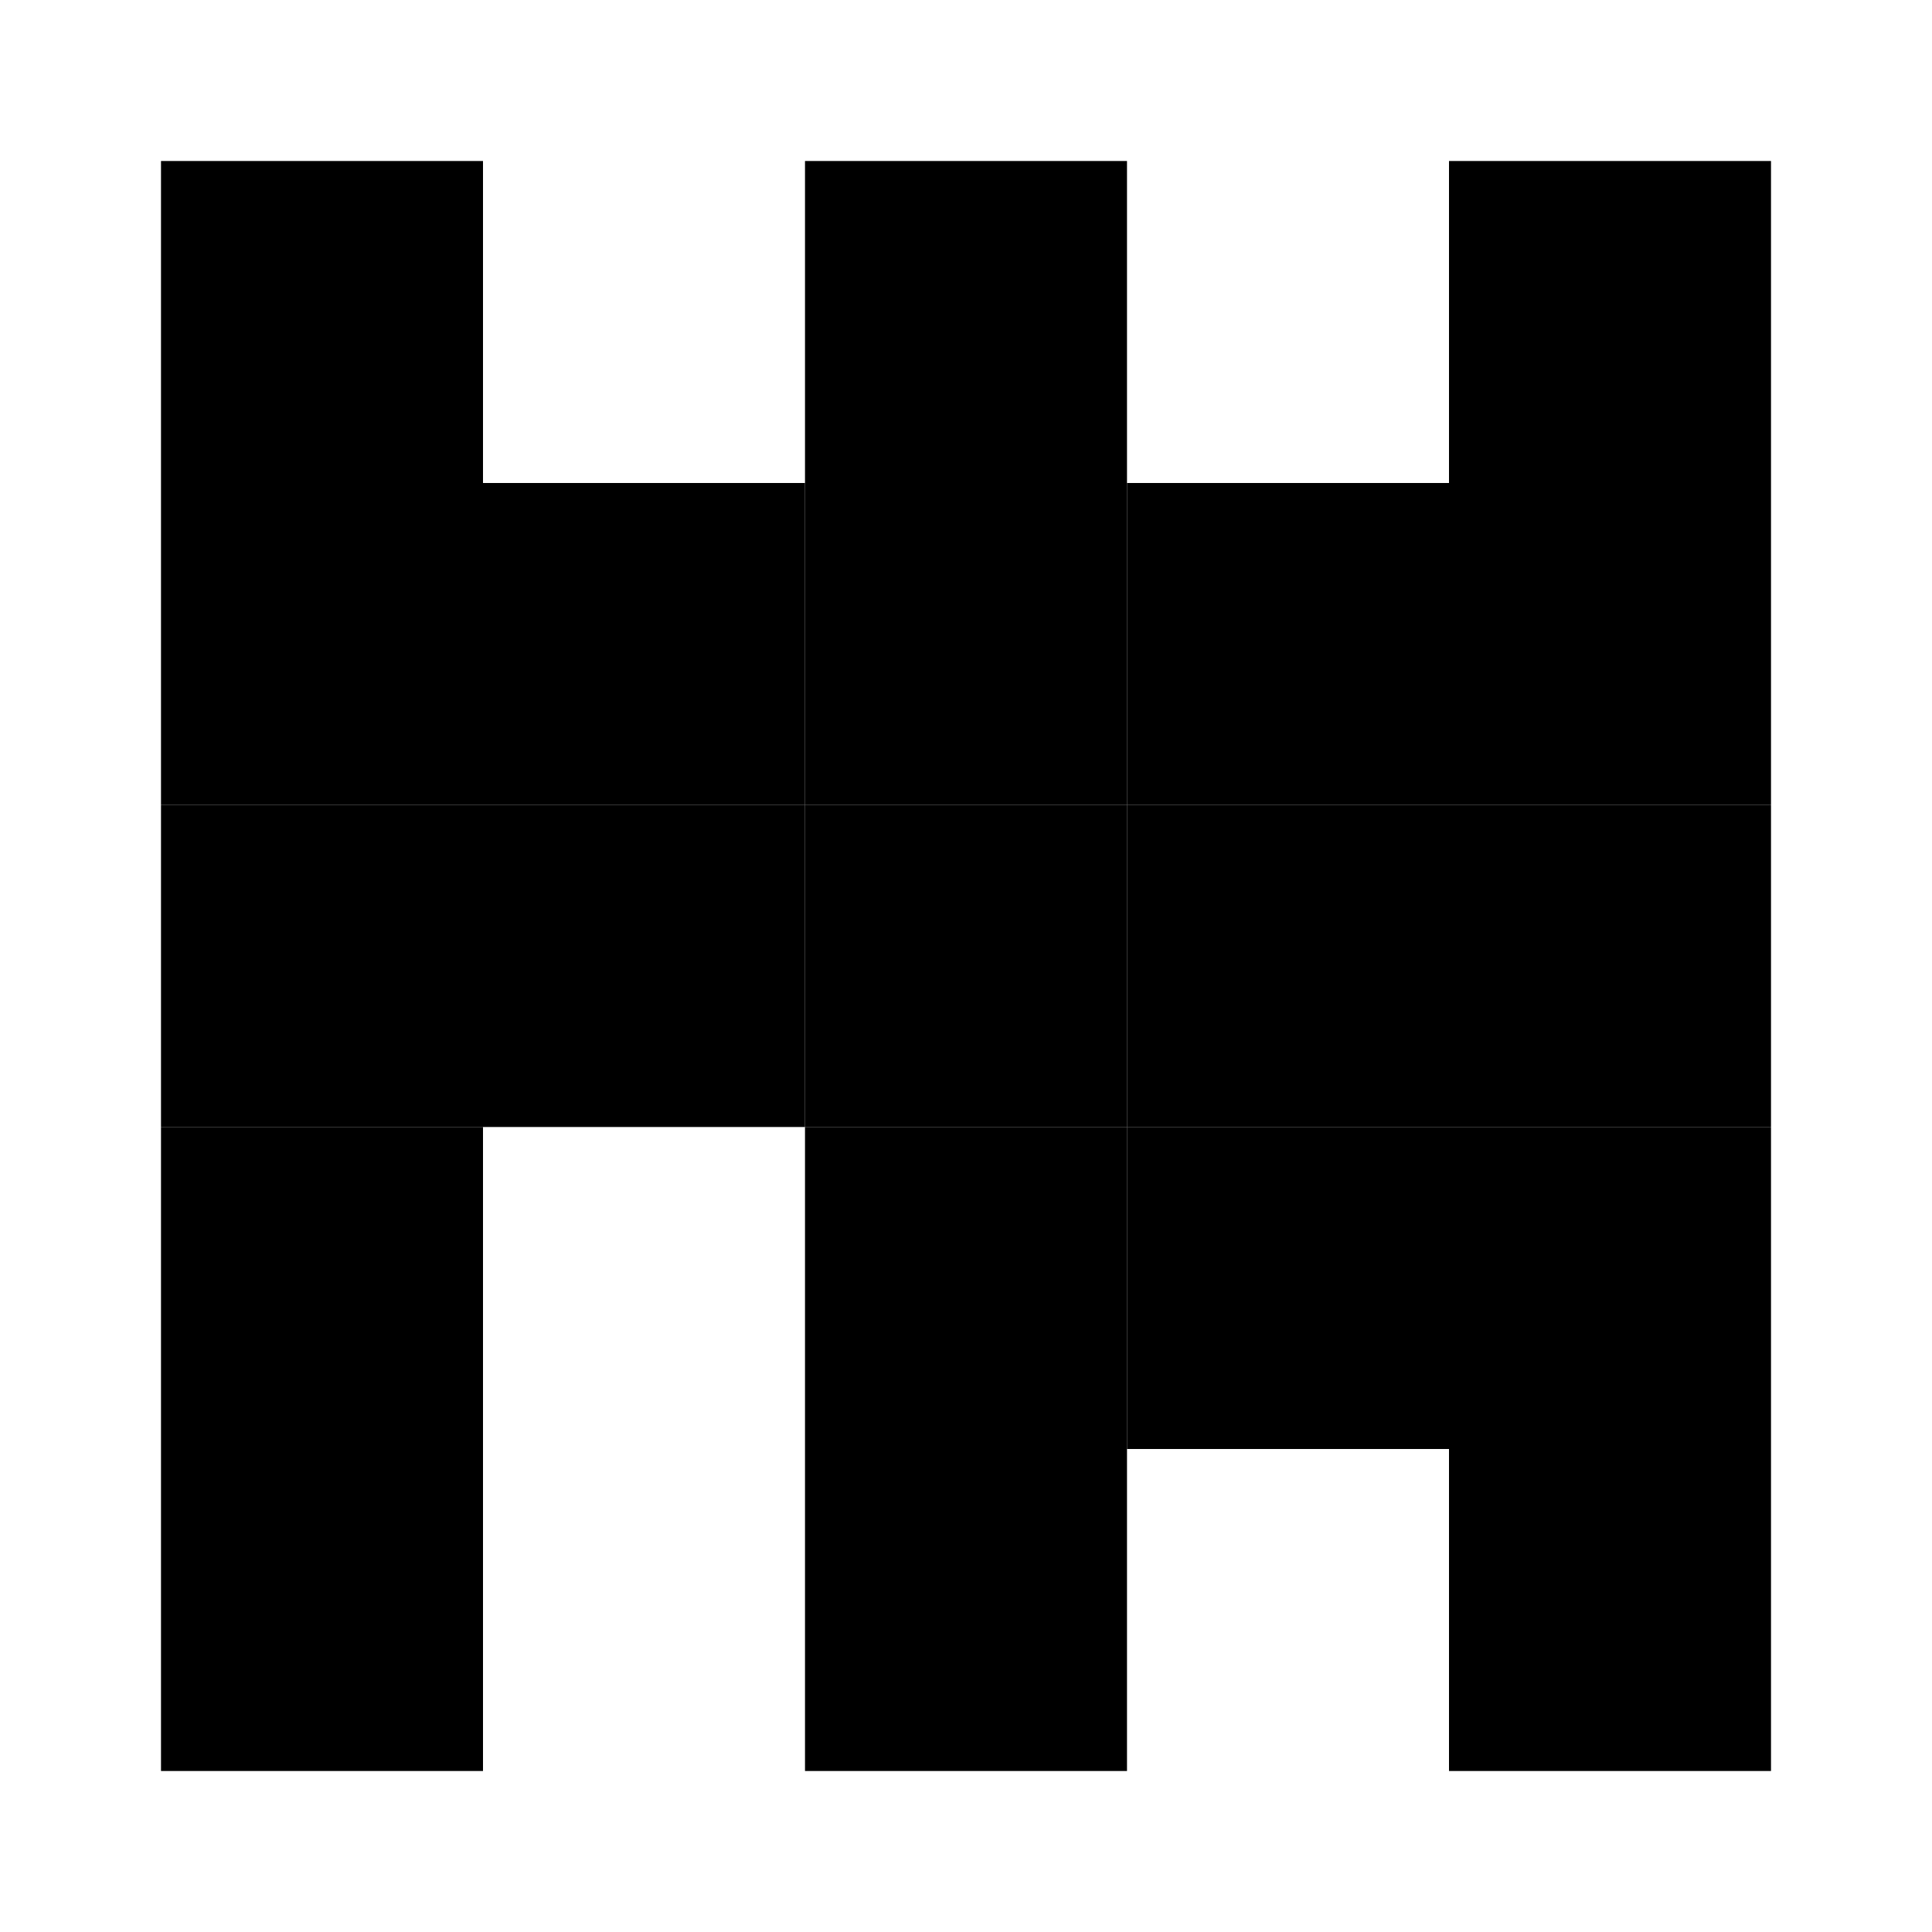
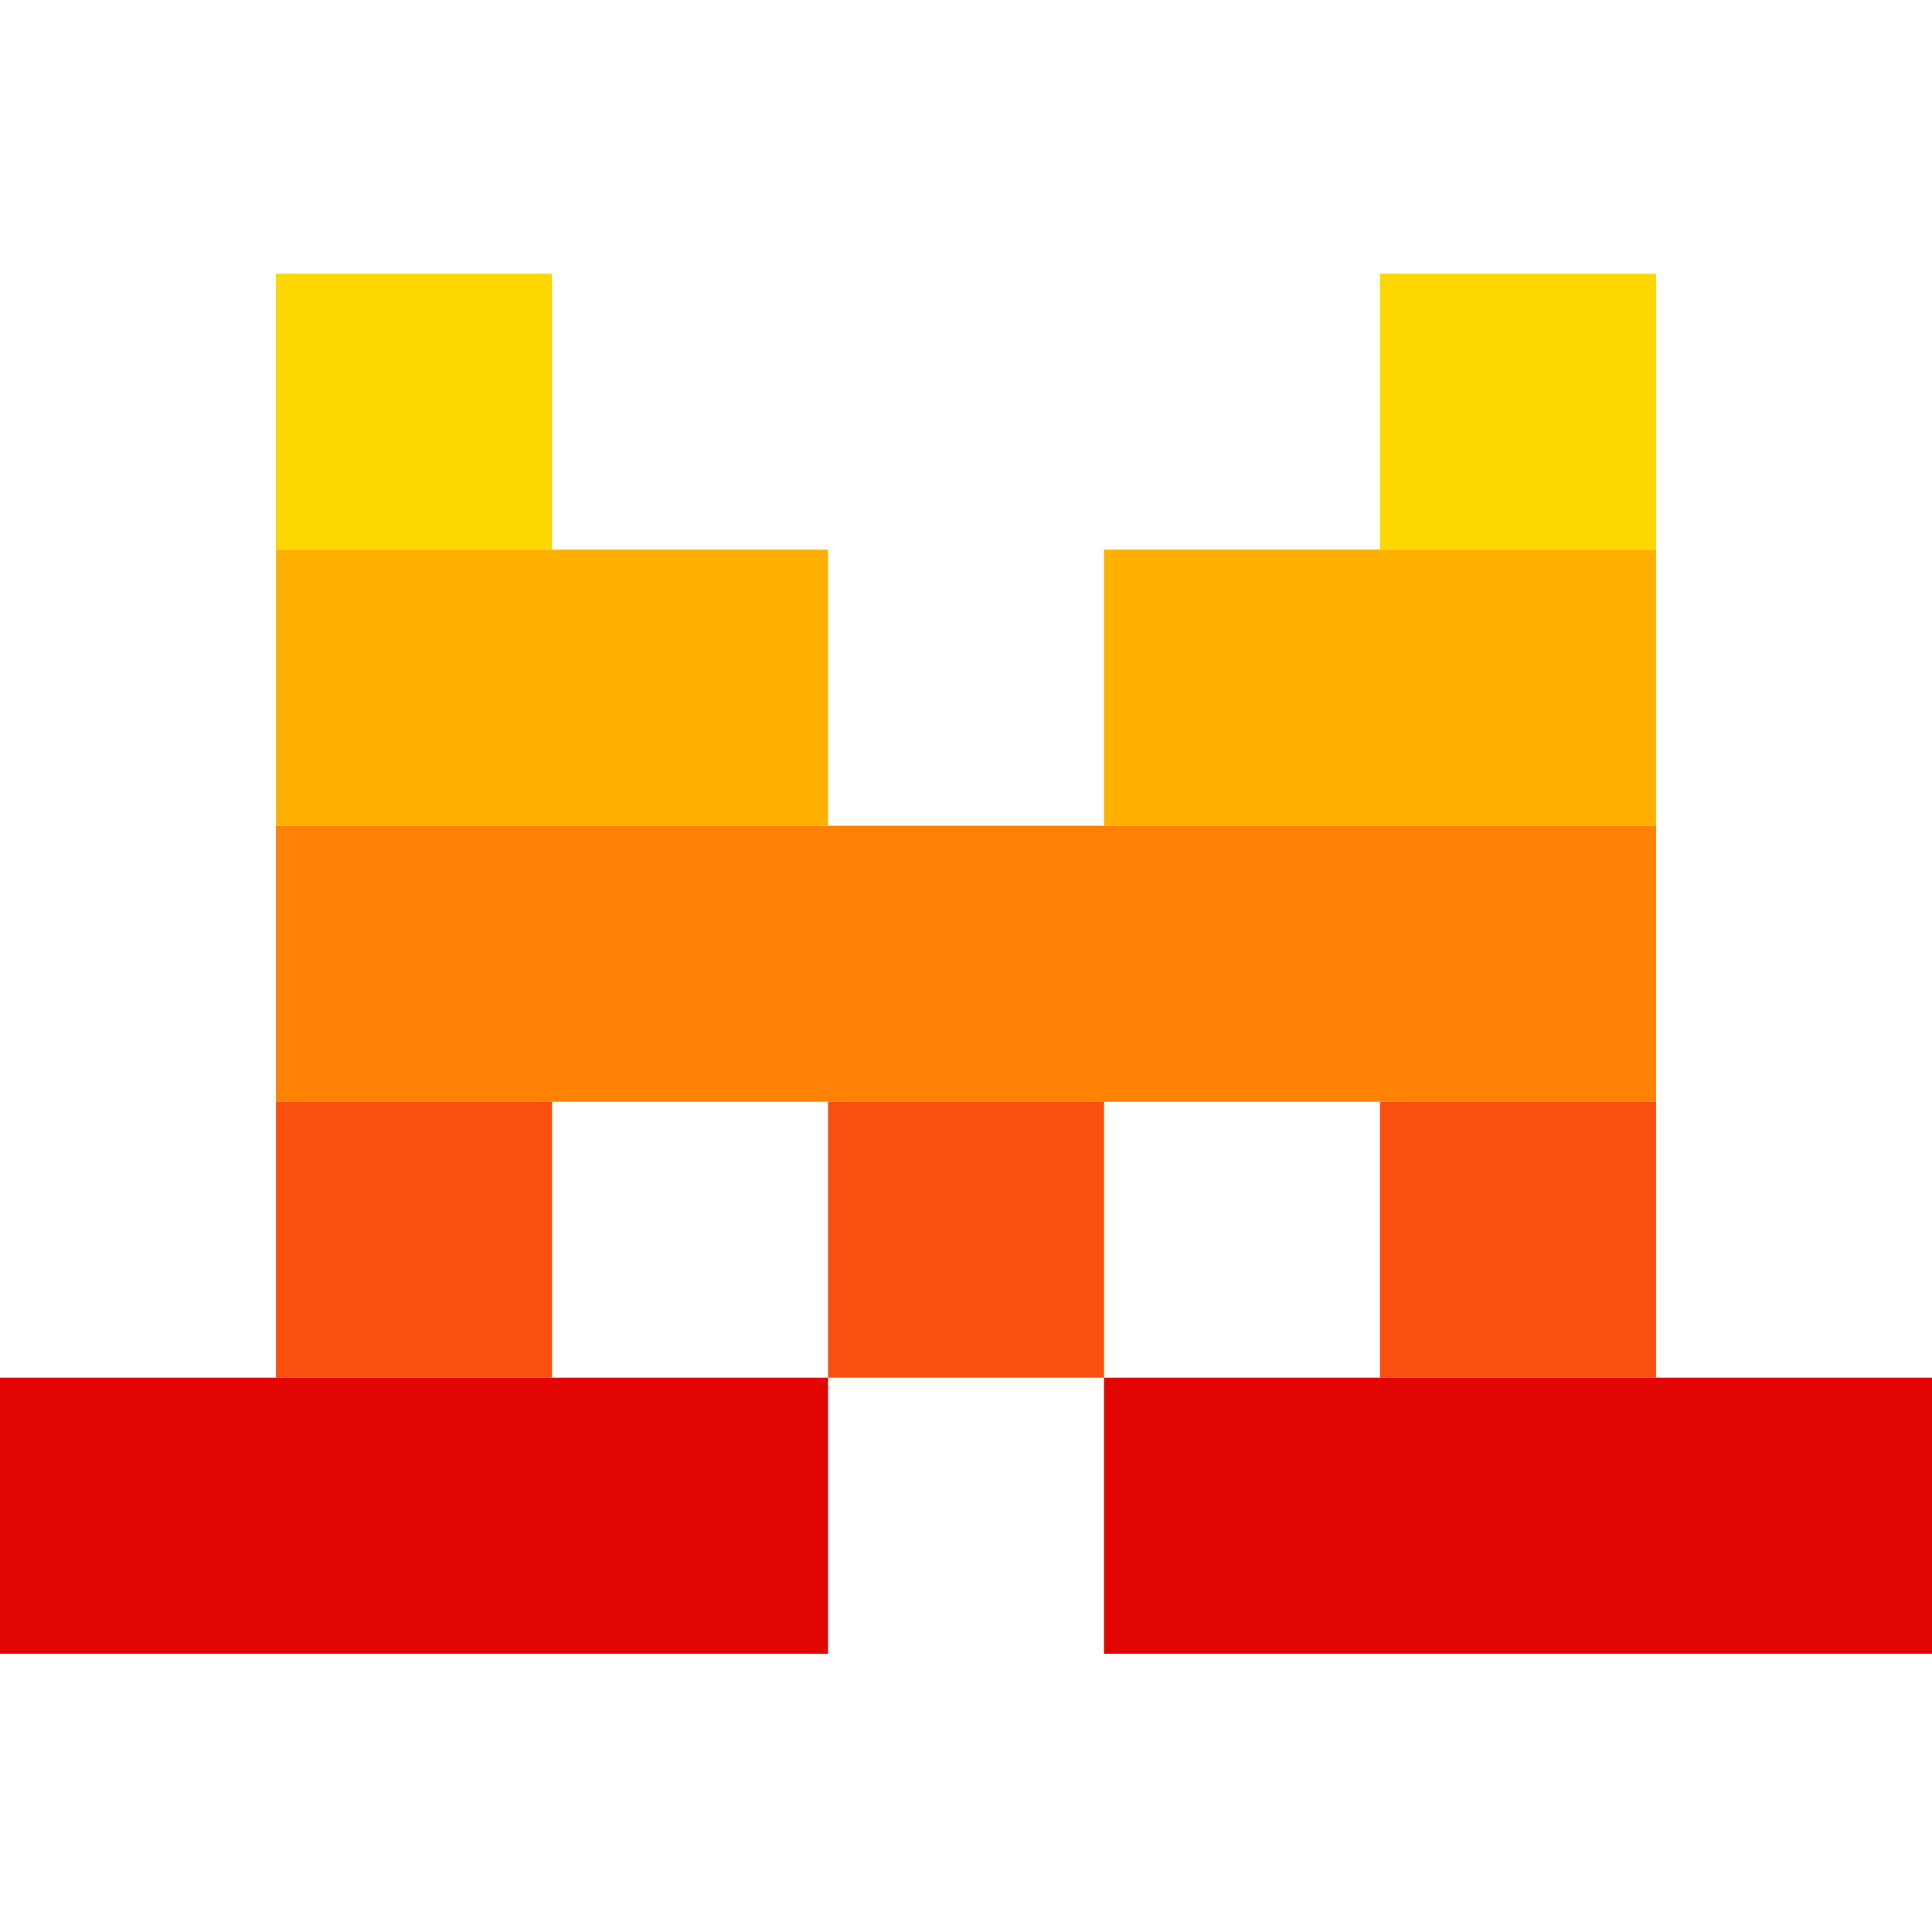
- <svg xmlns="http://www.w3.org/2000/svg" viewBox="0 0 24 24" fill="currentColor">
-   <rect x="2" y="2" width="4" height="4" />
-   <rect x="10" y="2" width="4" height="4" />
-   <rect x="18" y="2" width="4" height="4" />
-   <rect x="2" y="6" width="4" height="4" />
-   <rect x="6" y="6" width="4" height="4" />
-   <rect x="10" y="6" width="4" height="4" />
-   <rect x="14" y="6" width="4" height="4" />
-   <rect x="18" y="6" width="4" height="4" />
-   <rect x="2" y="10" width="4" height="4" />
-   <rect x="6" y="10" width="4" height="4" />
-   <rect x="10" y="10" width="4" height="4" />
-   <rect x="14" y="10" width="4" height="4" />
-   <rect x="18" y="10" width="4" height="4" />
-   <rect x="2" y="14" width="4" height="4" />
-   <rect x="10" y="14" width="4" height="4" />
-   <rect x="14" y="14" width="4" height="4" />
-   <rect x="18" y="14" width="4" height="4" />
-   <rect x="2" y="18" width="4" height="4" />
-   <rect x="10" y="18" width="4" height="4" />
-   <rect x="18" y="18" width="4" height="4" />
+ <svg xmlns="http://www.w3.org/2000/svg" height="1em" style="flex:none;line-height:1" viewBox="0 0 24 24" width="1em">
+   <path d="M3.428 3.4h3.429v3.428H3.428V3.4zm13.714 0h3.43v3.428h-3.43V3.4z" fill="gold" />
+   <path d="M3.428 6.828h6.857v3.429H3.429V6.828zm10.286 0h6.857v3.429h-6.857V6.828z" fill="#FFAF00" />
+   <path d="M3.428 10.258h17.144v3.428H3.428v-3.428z" fill="#FF8205" />
+   <path d="M3.428 13.686h3.429v3.428H3.428v-3.428zm6.858 0h3.429v3.428h-3.429v-3.428zm6.856 0h3.43v3.428h-3.43v-3.428z" fill="#FA500F" />
+   <path d="M0 17.114h10.286v3.429H0v-3.429zm13.714 0H24v3.429H13.714v-3.429z" fill="#E10500" />
</svg>
